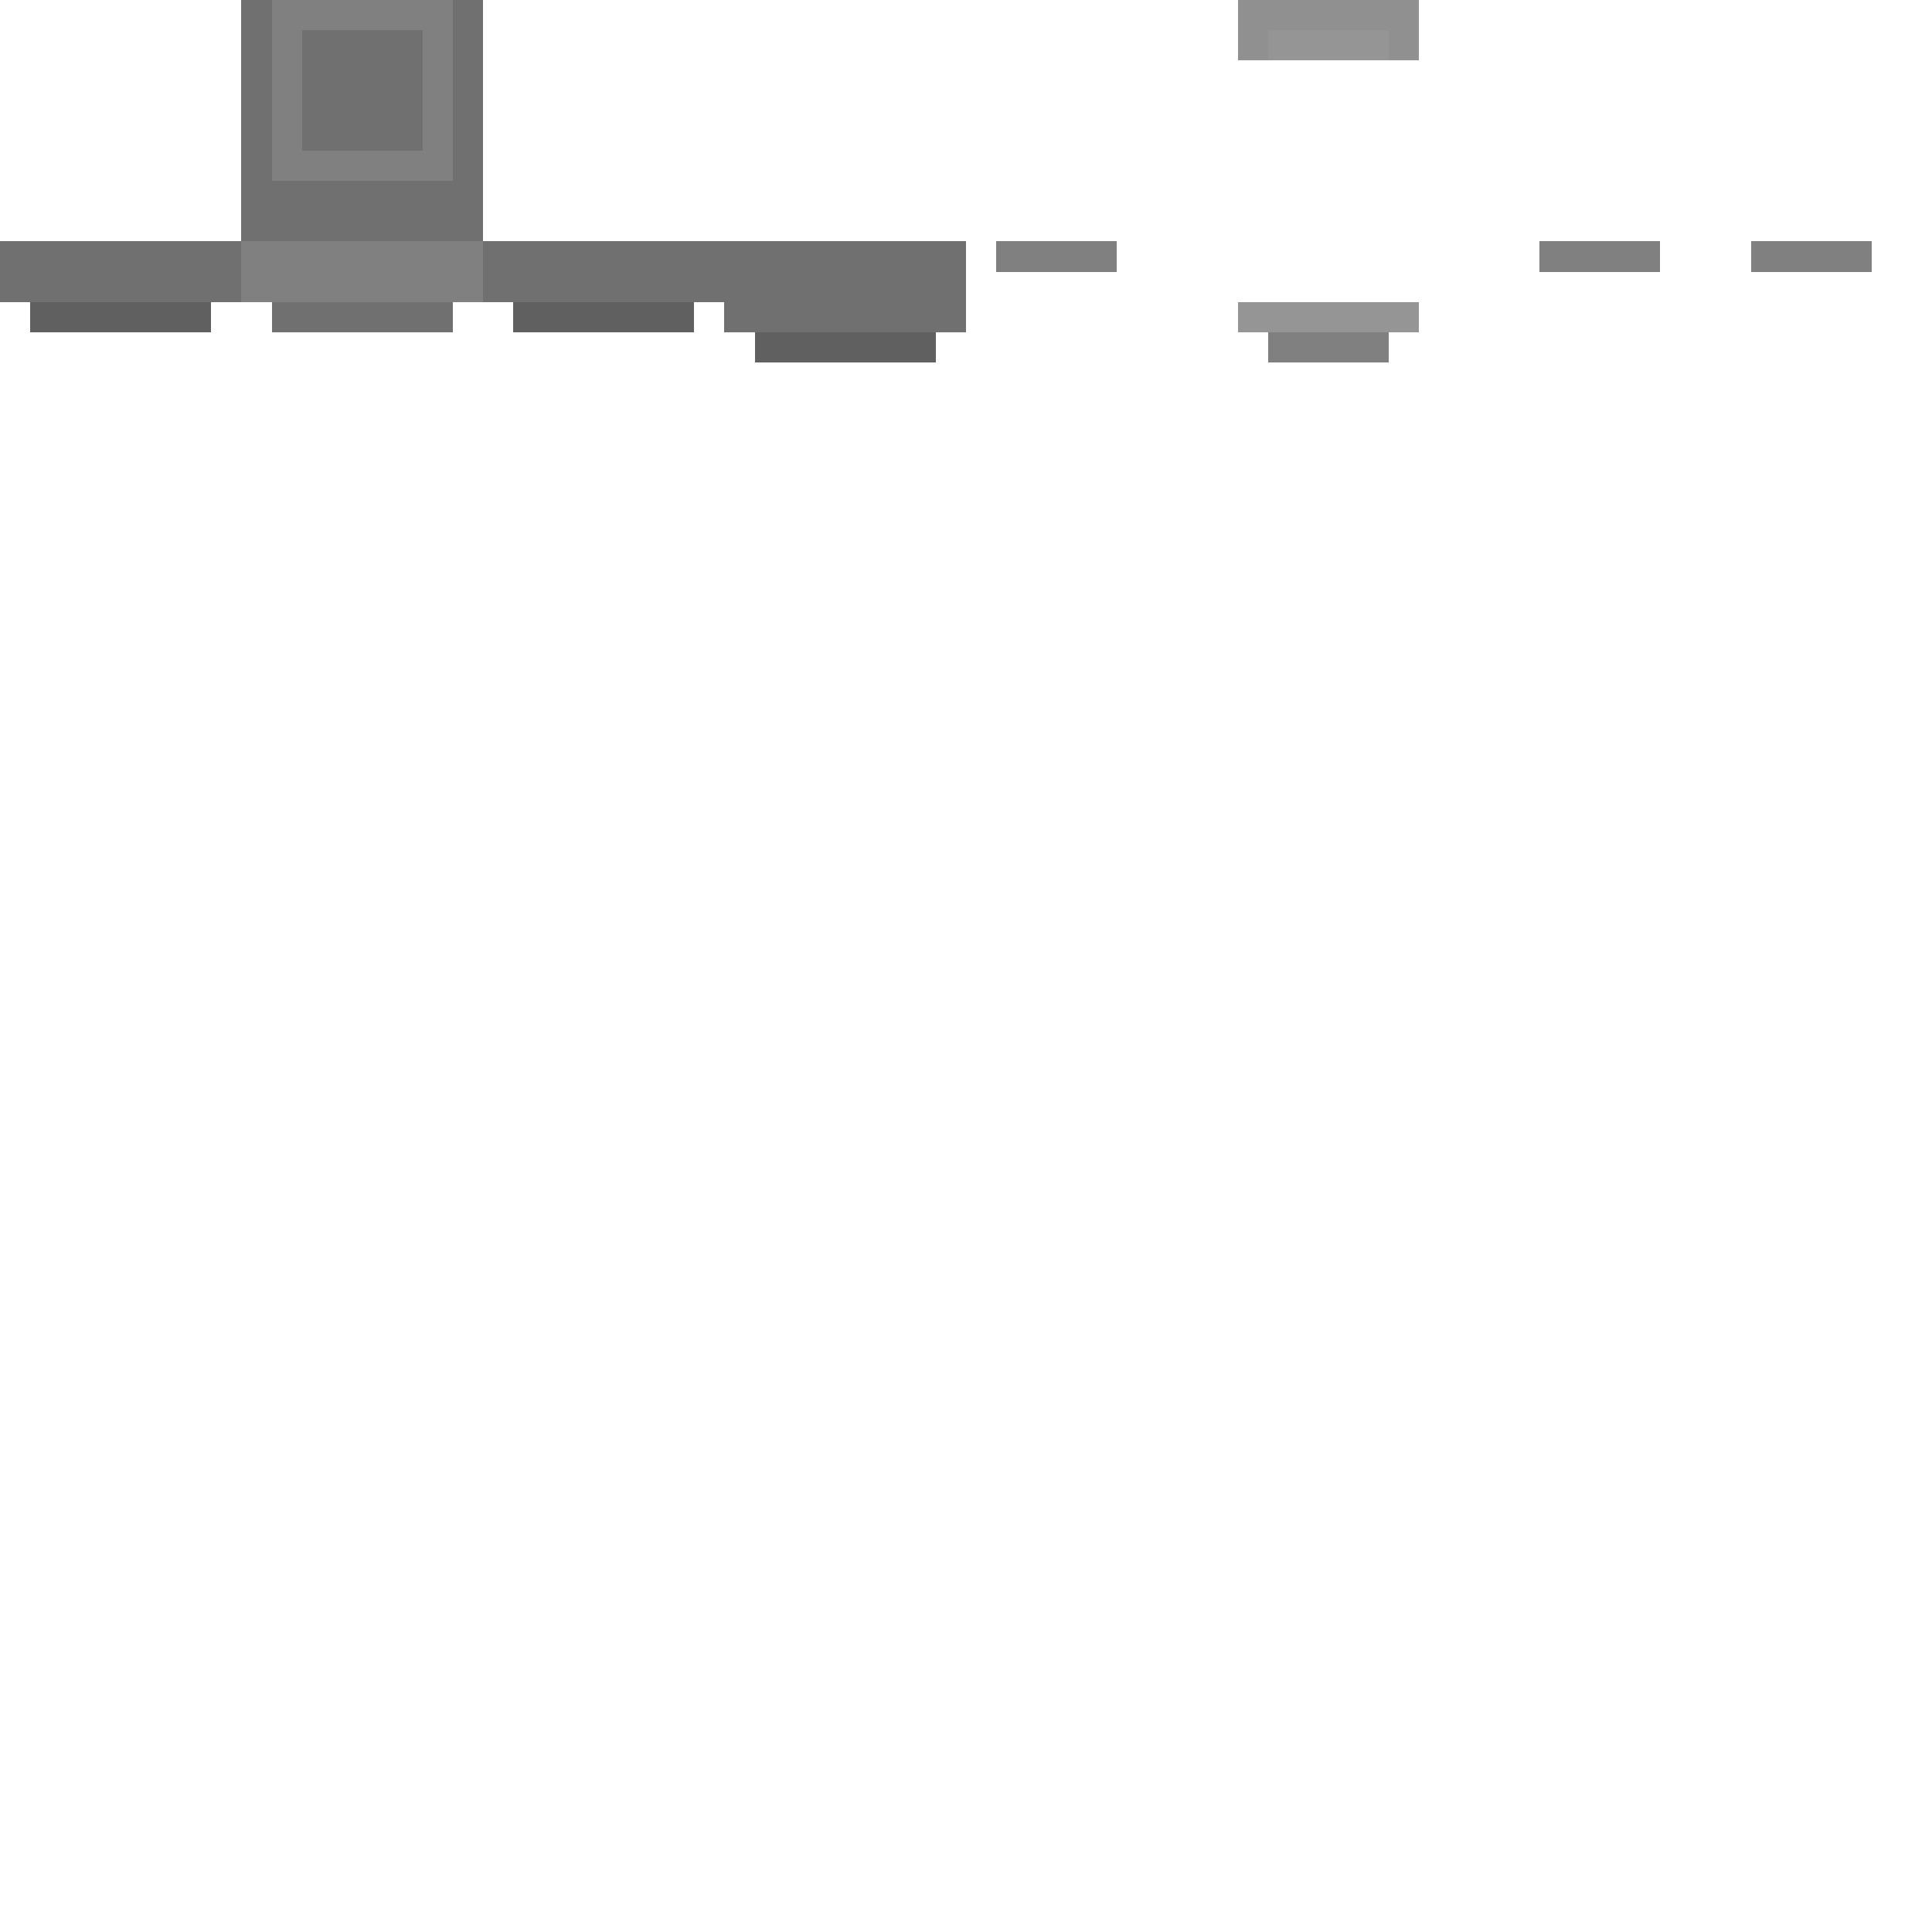
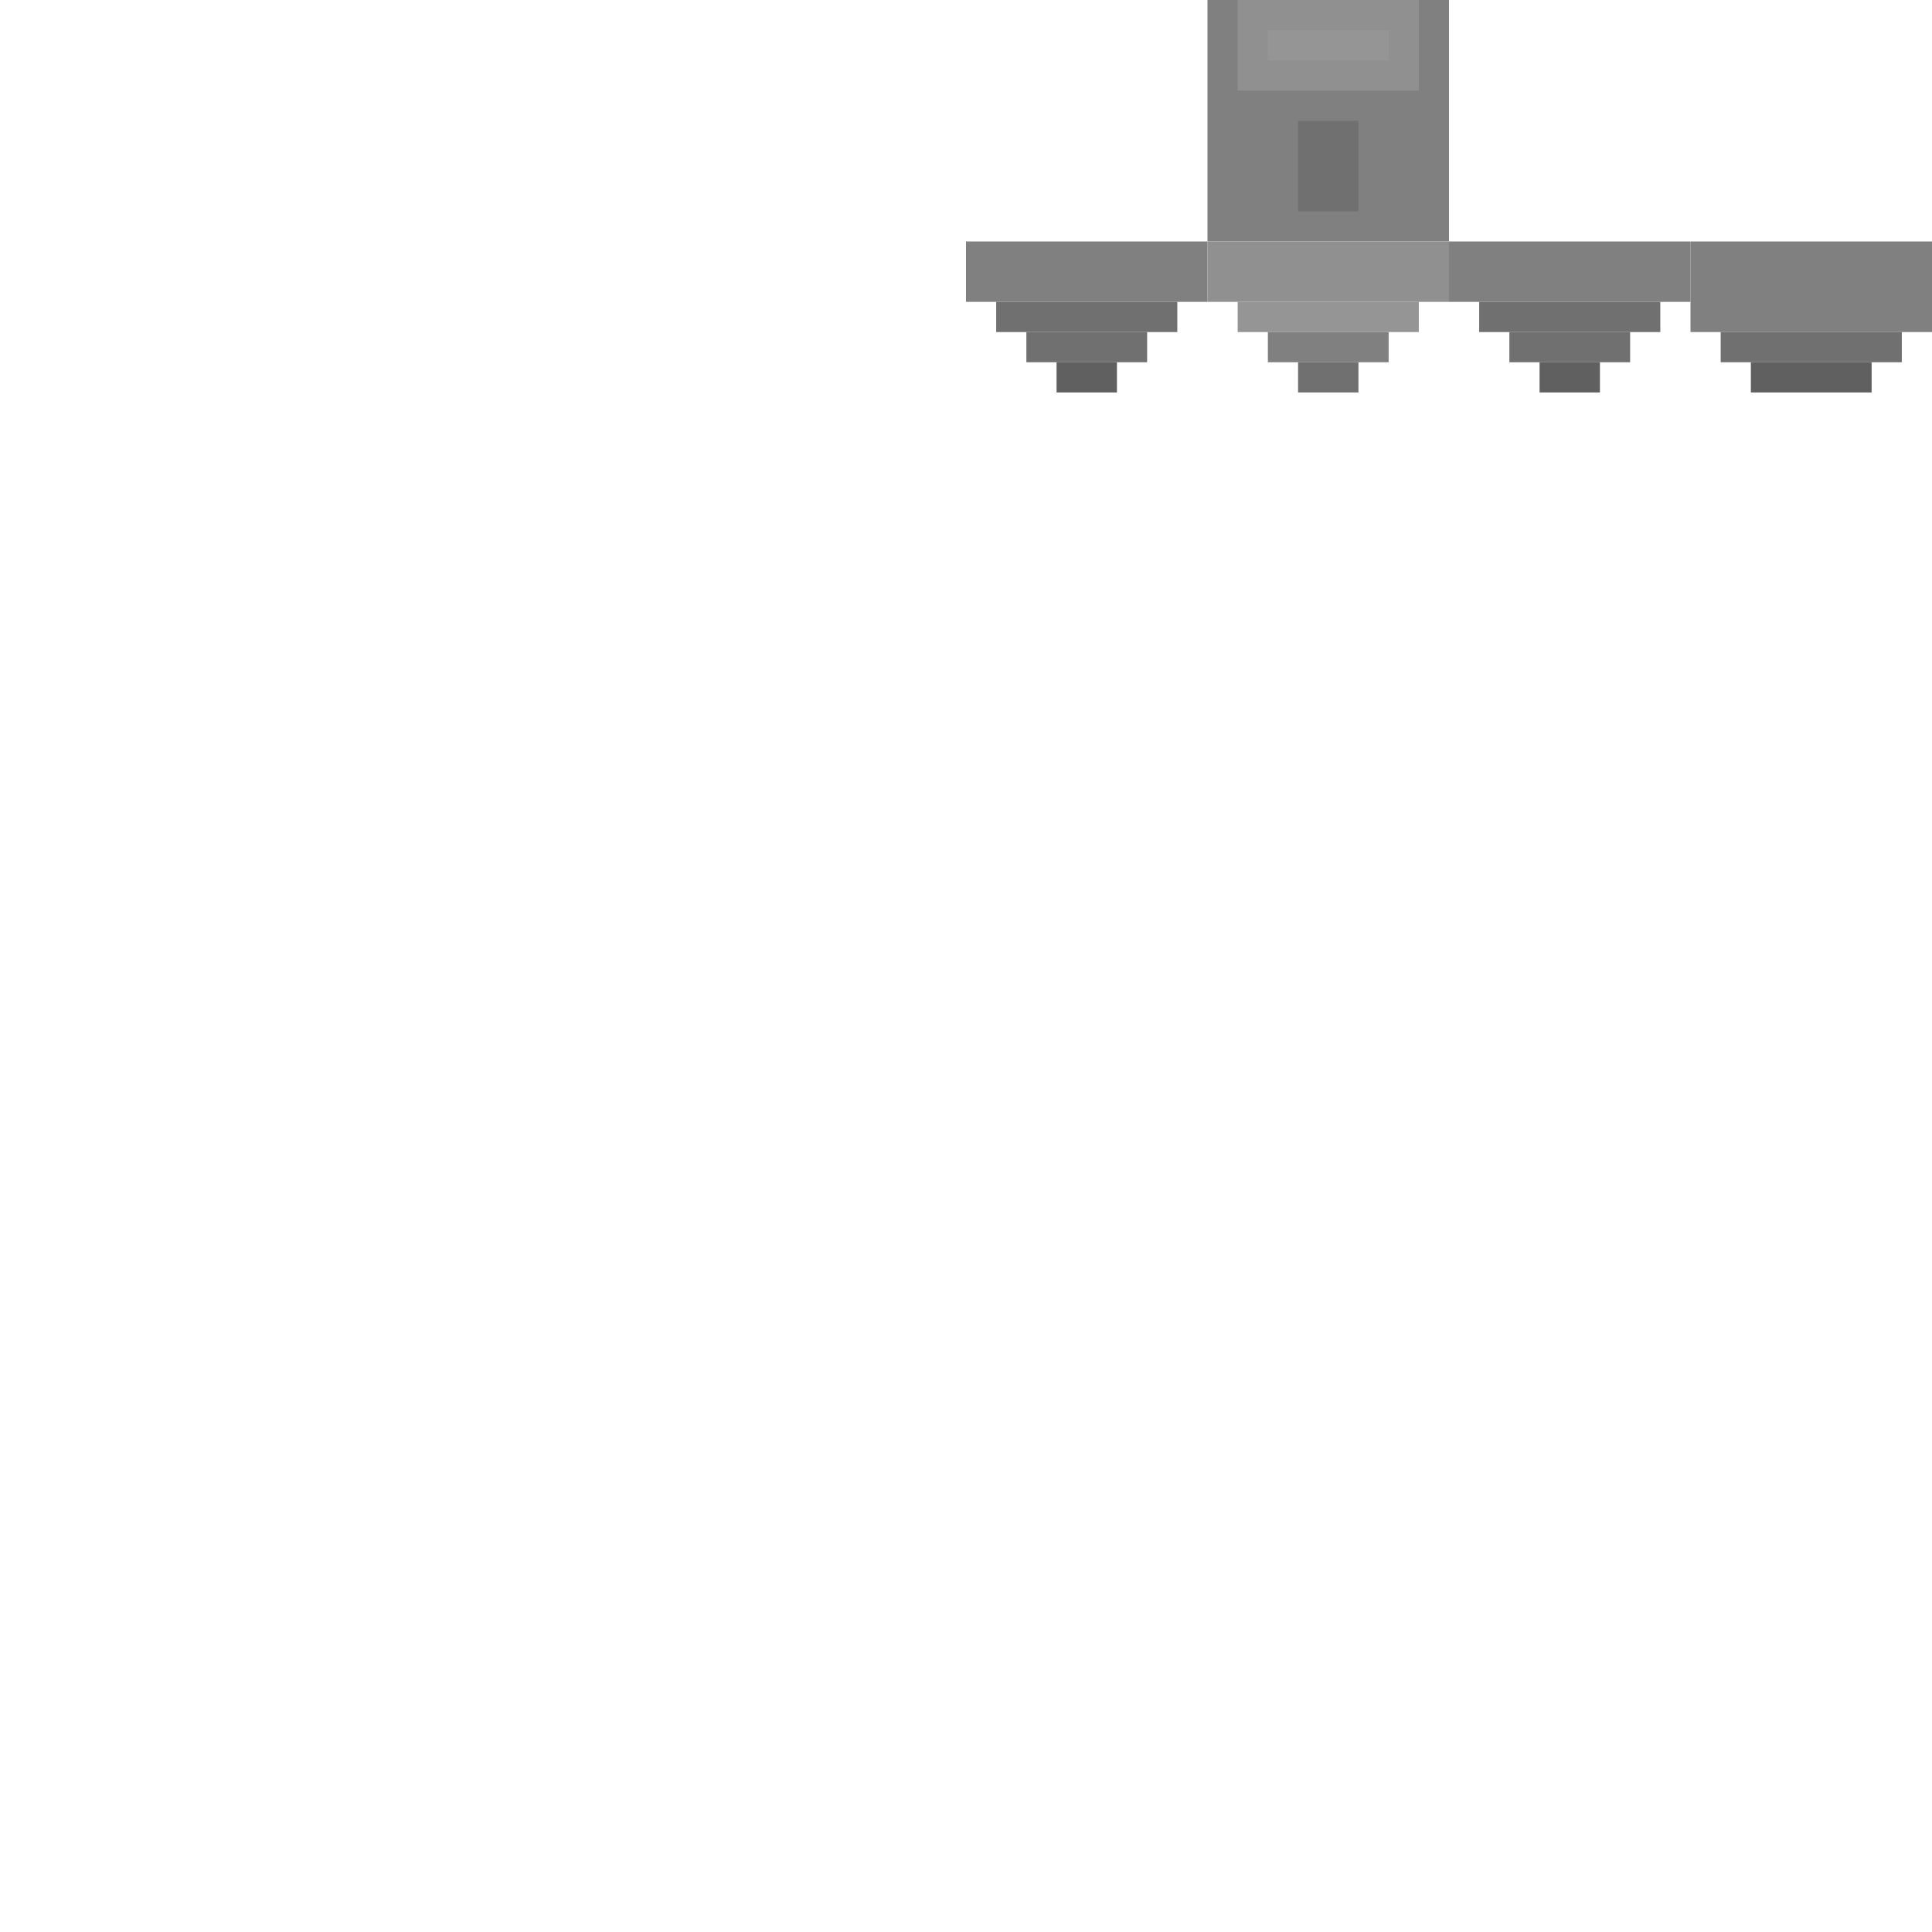
- <svg xmlns="http://www.w3.org/2000/svg" width="64" height="64" shape-rendering="crispEdges">
-   <rect x="8" y="0" width="8" height="8" fill="#707070" class="colorizable-hair" />
-   <rect x="9" y="0" width="6" height="6" fill="#808080" class="colorizable-hair" />
-   <rect x="10" y="1" width="4" height="4" fill="#707070" class="colorizable-hair" />
-   <rect x="0" y="8" width="8" height="2" fill="#707070" class="colorizable-hair" />
-   <rect x="1" y="10" width="6" height="1" fill="#606060" class="colorizable-hair" />
-   <rect x="8" y="8" width="8" height="2" fill="#808080" class="colorizable-hair" />
-   <rect x="9" y="10" width="6" height="1" fill="#707070" class="colorizable-hair" />
-   <rect x="16" y="8" width="8" height="2" fill="#707070" class="colorizable-hair" />
-   <rect x="17" y="10" width="6" height="1" fill="#606060" class="colorizable-hair" />
-   <rect x="24" y="8" width="8" height="3" fill="#707070" class="colorizable-hair" />
-   <rect x="25" y="11" width="6" height="1" fill="#606060" class="colorizable-hair" />
-   <rect x="41" y="0" width="6" height="2" fill="#909090" class="colorizable-hair" />
+ <svg xmlns="http://www.w3.org/2000/svg" width="64" height="64">
+   <rect x="40" y="0" width="8" height="8" fill="#808080" class="colorizable-hair" />
+   <rect x="41" y="0" width="6" height="3" fill="#909090" class="colorizable-hair" />
  <rect x="42" y="1" width="4" height="1" fill="#959595" class="colorizable-hair" />
-   <rect x="33" y="8" width="4" height="1" fill="#808080" class="colorizable-hair" />
+   <rect x="43" y="4" width="2" height="3" fill="#707070" class="colorizable-hair" />
+   <rect x="32" y="8" width="8" height="2" fill="#808080" class="colorizable-hair" />
+   <rect x="33" y="10" width="6" height="1" fill="#707070" class="colorizable-hair" />
+   <rect x="34" y="11" width="4" height="1" fill="#707070" class="colorizable-hair" />
+   <rect x="35" y="12" width="2" height="1" fill="#606060" class="colorizable-hair" />
+   <rect x="40" y="8" width="8" height="2" fill="#909090" class="colorizable-hair" />
  <rect x="41" y="10" width="6" height="1" fill="#959595" class="colorizable-hair" />
  <rect x="42" y="11" width="4" height="1" fill="#808080" class="colorizable-hair" />
-   <rect x="51" y="8" width="4" height="1" fill="#808080" class="colorizable-hair" />
-   <rect x="58" y="8" width="4" height="1" fill="#808080" class="colorizable-hair" />
+   <rect x="43" y="12" width="2" height="1" fill="#707070" class="colorizable-hair" />
+   <rect x="48" y="8" width="8" height="2" fill="#808080" class="colorizable-hair" />
+   <rect x="49" y="10" width="6" height="1" fill="#707070" class="colorizable-hair" />
+   <rect x="50" y="11" width="4" height="1" fill="#707070" class="colorizable-hair" />
+   <rect x="51" y="12" width="2" height="1" fill="#606060" class="colorizable-hair" />
+   <rect x="56" y="8" width="8" height="3" fill="#808080" class="colorizable-hair" />
+   <rect x="57" y="11" width="6" height="1" fill="#707070" class="colorizable-hair" />
+   <rect x="58" y="12" width="4" height="1" fill="#606060" class="colorizable-hair" />
</svg>
